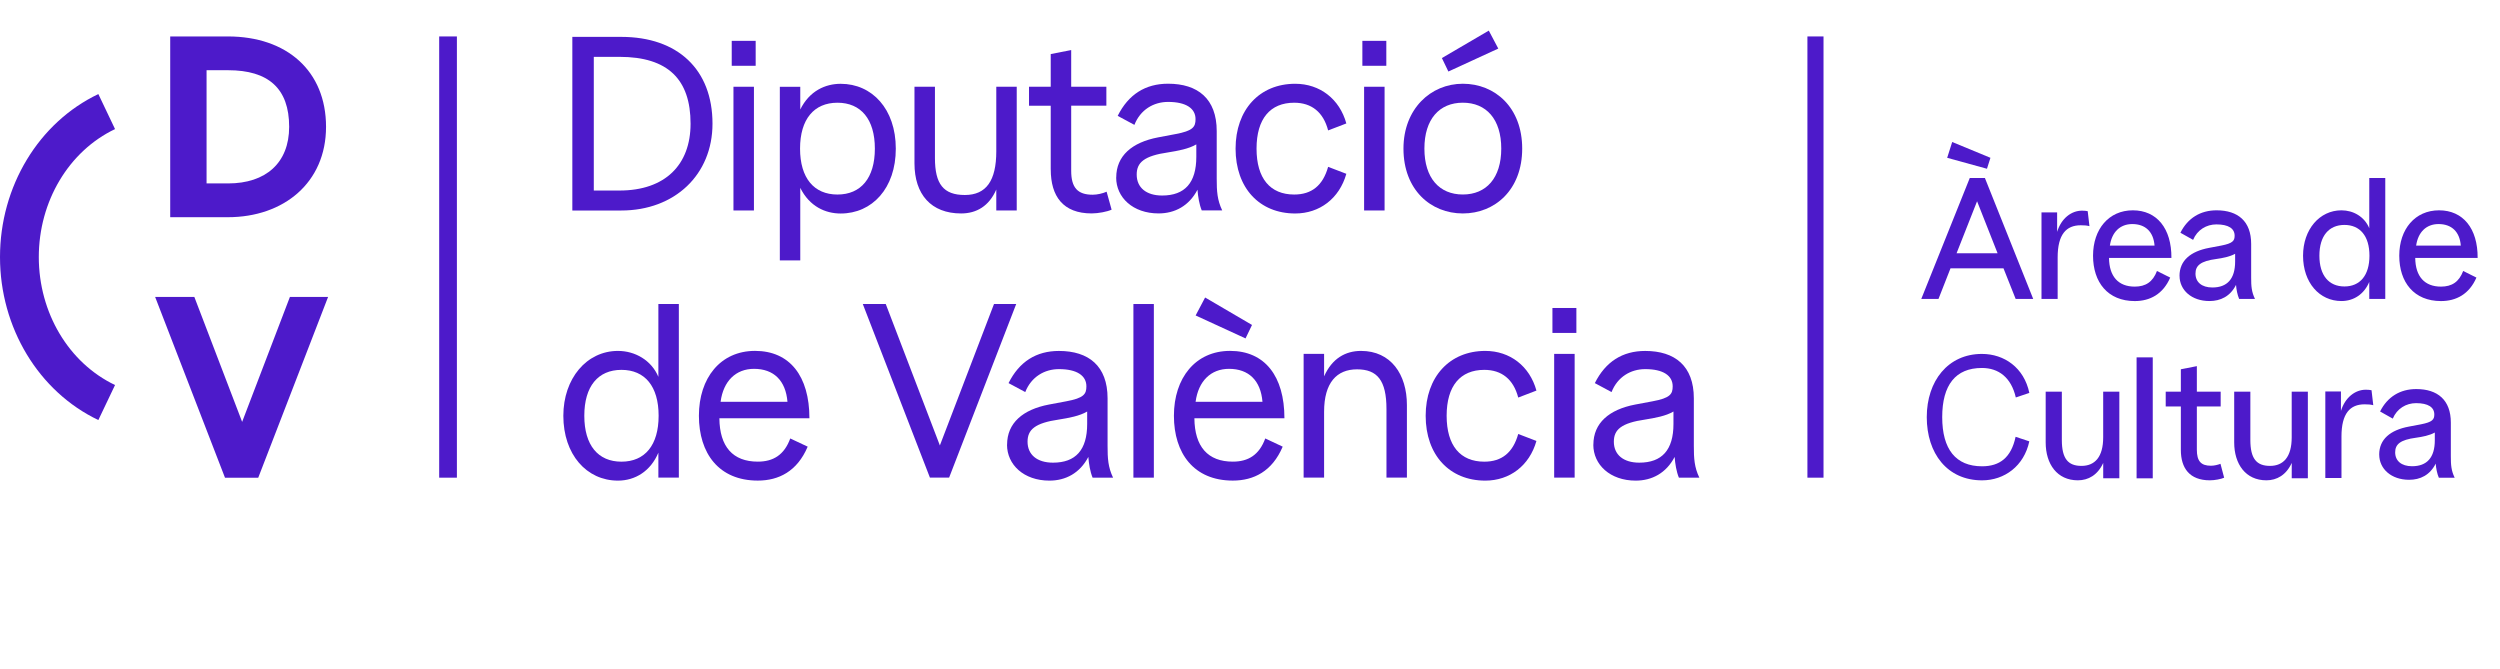
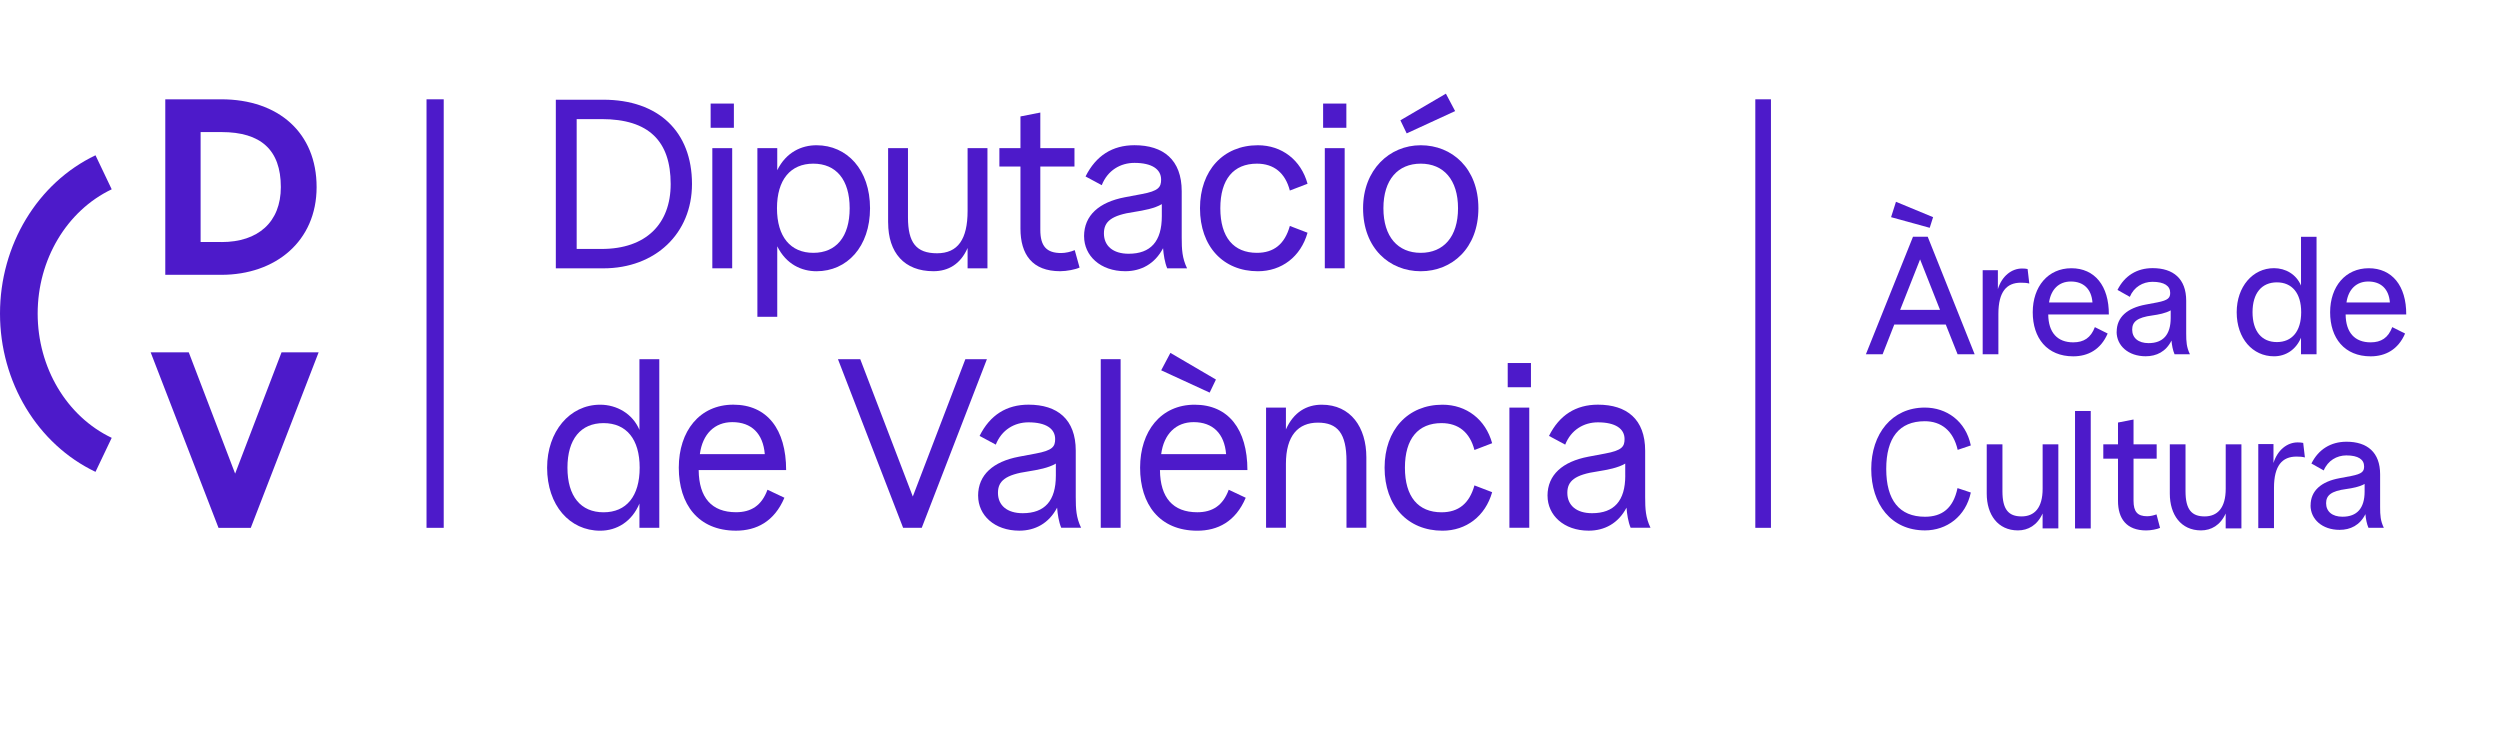
- <svg xmlns="http://www.w3.org/2000/svg" id="Capa_1" viewBox="0 0 806.04 215.58">
+ <svg xmlns="http://www.w3.org/2000/svg" id="Capa_1" viewBox="0 0 740.11 215.58">
  <defs>
    <style>.cls-1{fill:#4d1aca;}</style>
  </defs>
-   <path class="cls-1" d="M199.73,61.43c14.72,0,22.92-8.28,22.92-21.55,0-14.24-7.24-21.55-22.92-21.55h-8.28V61.43h8.28Zm-15.2-49.54h15.76c18.26,0,29.43,10.54,29.43,27.99,0,16.41-12.14,27.99-29.43,27.99h-15.76V11.89Z" />
-   <path class="cls-1" d="M236.48,27.97h6.6v39.89h-6.6V27.97Zm-.56-14.8h7.72v8.04h-7.72V13.17Z" />
-   <path class="cls-1" d="M282.07,47.92c0-9.49-4.5-14.8-12.06-14.8s-12.06,5.31-12.06,14.8,4.5,14.8,12.06,14.8,12.06-5.31,12.06-14.8m-30.64-19.94h6.59v7.32c2.98-6.03,8.12-8.28,13.03-8.28,10.13,0,17.77,8.12,17.77,20.91s-7.64,20.91-17.77,20.91c-4.91,0-10.05-2.25-13.03-8.28v23.4h-6.59V27.97Z" />
-   <path class="cls-1" d="M294.84,52.66V27.97h6.6v23c0,8.36,2.73,11.9,9.65,11.9s10.13-4.67,10.13-14.07V27.97h6.59v39.89h-6.59v-6.76c-2.33,5.39-6.43,7.72-11.34,7.72-9.65,0-15.04-6.11-15.04-16.17" />
-   <path class="cls-1" d="M338.77,54.67v-20.59h-7v-6.11h7v-10.54l6.6-1.29v11.82h11.34v6.11h-11.34v20.99c0,5.47,2.09,7.72,6.92,7.72,1.45,0,3.22-.4,4.5-.97l1.61,5.79c-1.37,.64-4.26,1.21-6.43,1.21-9.25,0-13.19-5.55-13.19-14.16" />
-   <path class="cls-1" d="M385.71,50.57v-4.02c-2.41,1.45-6.03,2.09-9.01,2.57-7.88,1.13-10.21,3.3-10.21,7.16,0,4.18,3.06,6.76,8.2,6.76,7.32,0,11.02-4.1,11.02-12.47m-25.82,6.67c0-7,5.07-11.34,13.51-12.95l5.55-1.05c5.71-1.05,6.51-2.33,6.51-4.83,0-3.46-3.06-5.55-8.85-5.55-4.66,0-8.93,2.49-10.86,7.4l-5.39-2.9c3.46-6.92,8.93-10.37,16.25-10.37,9.57,0,15.68,4.83,15.68,15.28v15.36c0,4.02,.16,6.84,1.77,10.21h-6.6c-.8-1.93-1.21-4.5-1.37-6.67-2.73,5.23-7.32,7.64-12.55,7.64-8.28,0-13.67-5.15-13.67-11.58" />
-   <path class="cls-1" d="M398.37,47.92c0-12.55,7.72-20.91,19.22-20.91,7.96,0,14.32,4.91,16.49,12.79l-5.87,2.25c-1.53-5.87-5.31-8.93-10.94-8.93-7.72,0-12.14,5.15-12.14,14.8s4.42,14.8,12.14,14.8c5.63,0,9.25-2.9,10.94-8.93l5.87,2.25c-2.25,7.96-8.61,12.79-16.49,12.79-11.5,0-19.22-8.2-19.22-20.91" />
-   <path class="cls-1" d="M439.81,27.97h6.6v39.89h-6.6V27.97Zm-.56-14.8h7.72v8.04h-7.72V13.17Z" />
-   <path class="cls-1" d="M464.89,18.72l15.12-8.85,3.06,5.79-16.09,7.4-2.09-4.34Zm19.14,29.19c0-9.49-4.83-14.8-12.39-14.8s-12.39,5.31-12.39,14.8,4.83,14.8,12.39,14.8,12.39-5.31,12.39-14.8m-31.53,0c0-12.79,8.77-20.91,19.14-20.91s19.14,7.64,19.14,20.91-8.77,20.91-19.14,20.91-19.14-7.64-19.14-20.91" />
-   <path class="cls-1" d="M212.35,134.05c0-9.49-4.42-14.8-11.98-14.8s-11.98,5.31-11.98,14.8,4.42,14.8,11.98,14.8,11.98-5.31,11.98-14.8m-30.72,0c0-11.98,7.48-20.91,17.61-20.91,5.47,0,10.78,2.98,13.03,8.36v-23.48h6.6v55.97h-6.6v-8.04c-2.49,5.95-7.48,9.01-13.03,9.01-10.13,0-17.61-8.44-17.61-20.91" />
-   <path class="cls-1" d="M253.89,129.54c-.56-6.84-4.42-10.62-10.78-10.62-5.87,0-9.89,3.94-10.78,10.62h21.55Zm.89,11.82l5.63,2.65c-3.38,7.96-9.33,10.94-16.09,10.94-12.55,0-18.98-8.77-18.98-20.91s6.92-20.91,18.1-20.91,17.53,8.12,17.53,21.72h-29.03c.08,9.17,4.34,13.99,12.39,13.99,4.99,0,8.53-2.17,10.46-7.48" />
-   <polygon class="cls-1" points="278.18 98.02 285.58 98.02 303.03 143.62 320.48 98.02 327.64 98.02 306.01 153.99 299.82 153.99 278.18 98.02" />
-   <path class="cls-1" d="M350.52,136.7v-4.02c-2.41,1.45-6.03,2.09-9.01,2.57-7.88,1.13-10.21,3.3-10.21,7.16,0,4.18,3.06,6.76,8.2,6.76,7.32,0,11.02-4.1,11.02-12.47m-25.82,6.68c0-7,5.07-11.34,13.51-12.95l5.55-1.04c5.71-1.05,6.51-2.33,6.51-4.83,0-3.46-3.06-5.55-8.85-5.55-4.66,0-8.93,2.49-10.86,7.4l-5.39-2.89c3.46-6.92,8.93-10.37,16.25-10.37,9.57,0,15.68,4.83,15.68,15.28v15.36c0,4.02,.16,6.84,1.77,10.21h-6.6c-.8-1.93-1.21-4.5-1.37-6.68-2.73,5.23-7.32,7.64-12.55,7.64-8.28,0-13.67-5.15-13.67-11.58" />
-   <rect class="cls-1" x="365.43" y="98.02" width="6.59" height="55.98" />
-   <path class="cls-1" d="M407.04,129.54c-.56-6.84-4.42-10.62-10.78-10.62-5.87,0-9.89,3.94-10.78,10.62h21.55Zm-21.55-27.83l3.06-5.79,15.12,8.85-2.09,4.34-16.09-7.4Zm22.44,39.65l5.63,2.65c-3.38,7.96-9.33,10.94-16.09,10.94-12.55,0-18.98-8.77-18.98-20.91s6.92-20.91,18.1-20.91,17.53,8.12,17.53,21.72h-29.03c.08,9.17,4.34,13.99,12.39,13.99,4.99,0,8.52-2.17,10.46-7.48" />
-   <path class="cls-1" d="M420.31,114.1h6.6v7.24c2.57-5.79,6.92-8.2,11.9-8.2,9.65,0,14.8,7.56,14.8,17.45v23.4h-6.59v-22.12c0-9.25-2.98-12.79-9.49-12.79s-10.62,4.26-10.62,13.67v21.23h-6.6v-39.89Z" />
-   <path class="cls-1" d="M459.66,134.05c0-12.55,7.72-20.91,19.22-20.91,7.96,0,14.32,4.91,16.49,12.79l-5.87,2.25c-1.53-5.87-5.31-8.93-10.94-8.93-7.72,0-12.14,5.15-12.14,14.8s4.42,14.8,12.14,14.8c5.63,0,9.25-2.9,10.94-8.93l5.87,2.25c-2.25,7.96-8.61,12.79-16.49,12.79-11.5,0-19.22-8.2-19.22-20.91" />
-   <path class="cls-1" d="M501.09,114.1h6.6v39.89h-6.6v-39.89Zm-.56-14.8h7.72v8.04h-7.72v-8.04Z" />
-   <path class="cls-1" d="M539.55,136.7v-4.02c-2.41,1.45-6.03,2.09-9.01,2.57-7.88,1.13-10.21,3.3-10.21,7.16,0,4.18,3.06,6.76,8.2,6.76,7.32,0,11.02-4.1,11.02-12.47m-25.82,6.68c0-7,5.07-11.34,13.51-12.95l5.55-1.04c5.71-1.05,6.51-2.33,6.51-4.83,0-3.46-3.06-5.55-8.85-5.55-4.66,0-8.93,2.49-10.86,7.4l-5.39-2.89c3.46-6.92,8.93-10.37,16.24-10.37,9.57,0,15.68,4.83,15.68,15.28v15.36c0,4.02,.16,6.84,1.77,10.21h-6.59c-.8-1.93-1.21-4.5-1.37-6.68-2.73,5.23-7.32,7.64-12.55,7.64-8.28,0-13.67-5.15-13.67-11.58" />
-   <rect class="cls-1" x="141.6" y="11.75" width="5.71" height="142.26" />
-   <rect class="cls-1" x="582.74" y="11.75" width="5.19" height="142.26" />
-   <path class="cls-1" d="M644.05,81.65l-6.61-16.76-6.61,16.76h13.23Zm-16.25-30.77l1.62-5.1,12.33,5.1-1.12,3.53-12.83-3.53Zm7.28,6.5h4.88l15.58,39h-5.66l-3.92-9.86h-17.09l-3.87,9.86h-5.55l15.64-39Z" />
-   <path class="cls-1" d="M658.21,68.48h5.04v6.28c1.34-4.37,4.6-6.84,8.01-6.84,.78,0,1.29,.06,1.85,.17l.56,4.82c-.9-.22-1.63-.28-2.8-.28-4.71,0-7.45,2.97-7.45,10.37v13.39h-5.21v-27.91Z" />
-   <path class="cls-1" d="M694.66,79.19c-.34-4.48-2.97-6.95-7.17-6.95-3.98,0-6.61,2.63-7.23,6.95h14.4Zm.79,8.18l4.26,2.13c-2.3,5.32-6.5,7.57-11.43,7.57-8.69,0-13.45-6.05-13.45-14.63s5.1-14.63,12.83-14.63,12.5,5.83,12.44,15.35h-20.12c.06,6,3.03,9.25,8.29,9.25,3.53,0,5.83-1.51,7.17-5.04" />
-   <path class="cls-1" d="M720.64,84.34v-2.52c-1.68,.95-4.04,1.4-6.05,1.68-5.1,.67-6.73,2.13-6.73,4.71,0,2.75,2.02,4.48,5.44,4.48,4.82,0,7.34-2.8,7.34-8.35m-17.93,4.59c0-4.88,3.53-7.9,9.58-9.02l3.87-.73c3.75-.73,4.32-1.57,4.32-3.19,0-2.3-1.96-3.64-5.88-3.64-3.19,0-6.16,1.74-7.51,4.99l-4.09-2.3c2.35-4.71,6.44-7.23,11.66-7.23,6.89,0,11.15,3.53,11.15,10.82v10.87c0,2.75,.11,4.54,1.23,6.89h-5.1c-.56-1.29-.9-3.03-1.01-4.54-1.85,3.7-4.99,5.21-8.57,5.21-5.77,0-9.64-3.53-9.64-8.13" />
-   <path class="cls-1" d="M749.72,126.21h5.04v6.28c1.34-4.37,4.6-6.84,8.01-6.84,.78,0,1.29,.06,1.85,.17l.56,4.82c-.9-.22-1.63-.28-2.8-.28-4.71,0-7.45,2.97-7.45,10.37v13.39h-5.21v-27.91Z" />
-   <path class="cls-1" d="M785.02,141.97v-2.52c-1.68,.95-4.04,1.4-6.05,1.68-5.1,.67-6.73,2.13-6.73,4.71,0,2.75,2.02,4.48,5.44,4.48,4.82,0,7.34-2.8,7.34-8.35m-17.93,4.59c0-4.88,3.53-7.9,9.58-9.02l3.87-.73c3.75-.73,4.32-1.57,4.32-3.19,0-2.3-1.96-3.64-5.88-3.64-3.19,0-6.16,1.74-7.51,4.99l-4.09-2.3c2.35-4.71,6.44-7.23,11.66-7.23,6.89,0,11.15,3.53,11.15,10.82v10.87c0,2.75,.11,4.54,1.23,6.89h-5.1c-.56-1.29-.9-3.03-1.01-4.54-1.85,3.7-4.99,5.21-8.57,5.21-5.77,0-9.64-3.53-9.64-8.13" />
-   <path class="cls-1" d="M763.95,82.44c0-6.39-3.08-9.92-8.07-9.92s-8.07,3.53-8.07,9.92,3.08,9.92,8.07,9.92,8.07-3.53,8.07-9.92m-21.41,0c0-8.46,5.32-14.63,12.38-14.63,3.81,0,7.4,2.02,8.97,5.77v-16.19h5.16v39h-5.16v-5.49c-1.68,3.98-5.04,6.16-8.97,6.16-7.06,0-12.38-5.88-12.38-14.63" />
-   <path class="cls-1" d="M793.4,79.19c-.34-4.48-2.97-6.95-7.17-6.95-3.98,0-6.61,2.63-7.23,6.95h14.4Zm.78,8.18l4.26,2.13c-2.3,5.32-6.5,7.57-11.43,7.57-8.69,0-13.45-6.05-13.45-14.63s5.1-14.63,12.83-14.63,12.5,5.83,12.44,15.35h-20.12c.06,6,3.03,9.25,8.29,9.25,3.53,0,5.83-1.51,7.17-5.04" />
-   <path class="cls-1" d="M744.1,154.19h-5.21v-4.93c-1.79,3.92-4.82,5.6-8.18,5.6-6.67,0-10.37-5.21-10.37-12.22v-16.36h5.21v15.58c0,6.05,2.02,8.35,6.33,8.35s7-2.86,7-9.19v-14.74h5.21v27.91Z" />
-   <path class="cls-1" d="M683.32,154.19h-5.21v-4.93c-1.79,3.92-4.82,5.6-8.18,5.6-6.67,0-10.37-5.21-10.37-12.22v-16.36h5.21v15.58c0,6.05,2.02,8.35,6.33,8.35s7-2.86,7-9.19v-14.74h5.21v27.91Z" />
-   <path class="cls-1" d="M703.14,145.06v-14.01h-4.88v-4.76h4.88v-7.23l5.16-1.01v8.24h7.68v4.76h-7.68v13.95c0,3.7,1.34,5.16,4.54,5.16,1.01,0,2.18-.28,3.08-.62l1.18,4.48c-1.01,.45-3.03,.84-4.6,.84-6.56,0-9.36-3.92-9.36-9.81" />
-   <path class="cls-1" d="M73.55,59.14c12.14,0,19.68-6.61,19.68-18.25,0-12.39-6.7-18.25-19.68-18.25h-6.95V59.14h6.95ZM54.88,11.75h18.59c19.01,0,31.65,11.14,31.65,29.14s-13.65,29.14-31.65,29.14h-18.59V11.75Z" />
-   <polygon class="cls-1" points="50.02 95.74 62.66 95.74 78.07 136.02 93.47 95.74 105.78 95.74 83.26 154.02 72.54 154.02 50.02 95.74" />
-   <path class="cls-1" d="M31.71,135.43C12.44,126.25,0,105.62,0,82.88S12.44,39.51,31.71,30.33l5.38,11.29c-14.93,7.12-24.58,23.31-24.58,41.26s9.65,34.14,24.58,41.26l-5.38,11.29Z" />
-   <rect class="cls-1" x="688.87" y="115.22" width="5.21" height="39" />
-   <path class="cls-1" d="M639.05,154.87c7.19,0,13.53-4.59,15.23-12.57l-4.42-1.47c-1.42,6.74-5.15,9.51-10.81,9.51-8.49,0-12.85-5.49-12.85-15.85s4.3-15.85,12.8-15.85c5.38,0,9.45,3.06,10.93,9.51l4.36-1.47c-1.7-8.15-8.1-12.57-15.29-12.57-10.93,0-17.78,8.72-17.78,20.38s6.57,20.38,17.83,20.38Z" />
+   <path class="cls-1" d="M178.11,73.7c13.12,0,20.44-7.39,20.44-19.22,0-12.69-6.45-19.22-20.44-19.22h-7.39v38.44h7.39Zm-13.56-44.18h14.06c16.28,0,26.25,9.39,26.25,24.96,0,14.63-10.83,24.96-26.25,24.96h-14.06V29.52Z" />
+   <path class="cls-1" d="M210.88,43.86h5.88v35.57h-5.88V43.86Zm-.5-13.2h6.88v7.17h-6.88v-7.17Z" />
+   <path class="cls-1" d="M251.54,61.65c0-8.46-4.02-13.2-10.76-13.2s-10.76,4.73-10.76,13.2,4.02,13.2,10.76,13.2,10.76-4.73,10.76-13.2m-27.32-17.79h5.88v6.53c2.65-5.38,7.24-7.39,11.62-7.39,9.04,0,15.85,7.24,15.85,18.65s-6.81,18.65-15.85,18.65c-4.37,0-8.96-2.01-11.62-7.39v20.87h-5.88V43.86Z" />
+   <path class="cls-1" d="M262.92,65.88v-22.02h5.88v20.51c0,7.46,2.44,10.61,8.61,10.61s9.04-4.16,9.04-12.55v-18.57h5.88v35.57h-5.88v-6.02c-2.08,4.8-5.74,6.88-10.11,6.88-8.61,0-13.41-5.45-13.41-14.42" />
+   <path class="cls-1" d="M302.1,67.67v-18.36h-6.24v-5.45h6.24v-9.39l5.88-1.15v10.54h10.11v5.45h-10.11v18.72c0,4.88,1.86,6.88,6.17,6.88,1.29,0,2.87-.36,4.02-.86l1.43,5.16c-1.22,.57-3.8,1.08-5.74,1.08-8.25,0-11.76-4.95-11.76-12.62" />
+   <path class="cls-1" d="M343.95,64.02v-3.59c-2.15,1.29-5.38,1.86-8.03,2.29-7.03,1-9.11,2.94-9.11,6.38,0,3.73,2.73,6.02,7.32,6.02,6.53,0,9.82-3.66,9.82-11.12m-23.02,5.95c0-6.24,4.52-10.11,12.05-11.55l4.95-.93c5.09-.93,5.81-2.08,5.81-4.3,0-3.08-2.73-4.95-7.89-4.95-4.16,0-7.96,2.22-9.68,6.6l-4.8-2.58c3.08-6.17,7.96-9.25,14.49-9.25,8.53,0,13.98,4.3,13.98,13.63v13.7c0,3.59,.14,6.1,1.58,9.11h-5.88c-.72-1.72-1.07-4.02-1.22-5.95-2.44,4.66-6.53,6.81-11.19,6.81-7.39,0-12.19-4.59-12.19-10.33" />
+   <path class="cls-1" d="M355.25,61.65c0-11.19,6.89-18.65,17.14-18.65,7.1,0,12.77,4.37,14.7,11.4l-5.24,2.01c-1.36-5.24-4.73-7.96-9.75-7.96-6.89,0-10.83,4.59-10.83,13.2s3.94,13.2,10.83,13.2c5.02,0,8.25-2.58,9.75-7.96l5.24,2.01c-2.01,7.1-7.67,11.4-14.7,11.4-10.25,0-17.14-7.32-17.14-18.65" />
+   <path class="cls-1" d="M392.2,43.86h5.88v35.57h-5.88V43.86Zm-.5-13.2h6.88v7.17h-6.88v-7.17Z" />
+   <path class="cls-1" d="M414.57,35.62l13.48-7.89,2.73,5.16-14.34,6.6-1.86-3.87Zm17.07,26.03c0-8.46-4.3-13.2-11.04-13.2s-11.05,4.73-11.05,13.2,4.3,13.2,11.05,13.2,11.04-4.73,11.04-13.2m-28.11,0c0-11.4,7.82-18.65,17.07-18.65s17.07,6.81,17.07,18.65-7.82,18.65-17.07,18.65-17.07-6.81-17.07-18.65" />
+   <path class="cls-1" d="M189.37,138.46c0-8.46-3.94-13.2-10.69-13.2s-10.69,4.73-10.69,13.2,3.94,13.2,10.69,13.2,10.69-4.73,10.69-13.2m-27.4,0c0-10.69,6.67-18.65,15.71-18.65,4.88,0,9.61,2.65,11.62,7.46v-20.94h5.88v49.92h-5.88v-7.17c-2.22,5.31-6.67,8.03-11.62,8.03-9.04,0-15.71-7.53-15.71-18.65" />
+   <path class="cls-1" d="M226.41,134.44c-.5-6.1-3.94-9.47-9.61-9.47-5.24,0-8.82,3.51-9.61,9.47h19.22Zm.79,10.54l5.02,2.37c-3.01,7.1-8.32,9.75-14.34,9.75-11.19,0-16.93-7.82-16.93-18.65s6.17-18.65,16.14-18.65,15.64,7.24,15.64,19.36h-25.89c.07,8.18,3.87,12.48,11.05,12.48,4.45,0,7.6-1.94,9.32-6.67" />
+   <polygon class="cls-1" points="248.07 106.33 254.67 106.33 270.23 146.99 285.79 106.33 292.17 106.33 272.88 156.25 267.36 156.25 248.07 106.33" />
+   <path class="cls-1" d="M312.58,140.83v-3.59c-2.15,1.29-5.38,1.86-8.03,2.29-7.03,1-9.11,2.94-9.11,6.38,0,3.73,2.73,6.02,7.32,6.02,6.53,0,9.82-3.66,9.82-11.12m-23.02,5.95c0-6.24,4.52-10.11,12.05-11.55l4.95-.93c5.09-.93,5.81-2.08,5.81-4.3,0-3.08-2.73-4.95-7.89-4.95-4.16,0-7.96,2.22-9.68,6.6l-4.8-2.58c3.08-6.17,7.96-9.25,14.49-9.25,8.53,0,13.98,4.3,13.98,13.63v13.7c0,3.59,.14,6.1,1.58,9.11h-5.88c-.72-1.72-1.07-4.02-1.22-5.95-2.44,4.66-6.53,6.81-11.19,6.81-7.39,0-12.19-4.59-12.19-10.33" />
+   <rect class="cls-1" x="325.87" y="106.33" width="5.88" height="49.92" />
+   <path class="cls-1" d="M362.98,134.44c-.5-6.1-3.94-9.47-9.61-9.47-5.24,0-8.82,3.51-9.61,9.47h19.22Zm-19.22-24.81l2.73-5.16,13.48,7.89-1.86,3.87-14.34-6.6Zm20.01,35.36l5.02,2.37c-3.01,7.1-8.32,9.75-14.34,9.75-11.19,0-16.93-7.82-16.93-18.65s6.17-18.65,16.14-18.65,15.63,7.24,15.63,19.36h-25.89c.07,8.18,3.87,12.48,11.04,12.48,4.45,0,7.6-1.94,9.32-6.67" />
+   <path class="cls-1" d="M374.81,120.67h5.88v6.46c2.29-5.16,6.17-7.32,10.61-7.32,8.61,0,13.2,6.74,13.2,15.56v20.87h-5.88v-19.72c0-8.25-2.65-11.4-8.46-11.4s-9.47,3.8-9.47,12.19v18.93h-5.88v-35.57Z" />
+   <path class="cls-1" d="M409.9,138.46c0-11.19,6.89-18.65,17.14-18.65,7.1,0,12.77,4.37,14.7,11.4l-5.24,2.01c-1.36-5.23-4.73-7.96-9.75-7.96-6.89,0-10.83,4.59-10.83,13.2s3.94,13.2,10.83,13.2c5.02,0,8.25-2.58,9.75-7.96l5.24,2.01c-2.01,7.1-7.67,11.4-14.7,11.4-10.25,0-17.14-7.32-17.14-18.65" />
+   <path class="cls-1" d="M446.85,120.67h5.88v35.57h-5.88v-35.57Zm-.5-13.2h6.88v7.17h-6.88v-7.17Z" />
+   <path class="cls-1" d="M481.14,140.83v-3.59c-2.15,1.29-5.38,1.86-8.03,2.29-7.03,1-9.11,2.94-9.11,6.38,0,3.73,2.73,6.02,7.32,6.02,6.53,0,9.83-3.66,9.83-11.12m-23.02,5.95c0-6.24,4.52-10.11,12.05-11.55l4.95-.93c5.09-.93,5.81-2.08,5.81-4.3,0-3.08-2.73-4.95-7.89-4.95-4.16,0-7.96,2.22-9.68,6.6l-4.8-2.58c3.08-6.17,7.96-9.25,14.49-9.25,8.53,0,13.98,4.3,13.98,13.63v13.7c0,3.59,.14,6.1,1.58,9.11h-5.88c-.72-1.72-1.08-4.02-1.22-5.95-2.44,4.66-6.53,6.81-11.19,6.81-7.39,0-12.19-4.59-12.19-10.33" />
+   <rect class="cls-1" x="126.27" y="29.4" width="5.09" height="126.86" />
+   <rect class="cls-1" x="519.65" y="29.4" width="4.63" height="126.86" />
+   <path class="cls-1" d="M574.33,91.73l-5.9-14.94-5.9,14.94h11.79Zm-14.49-27.44l1.45-4.55,10.99,4.55-1,3.15-11.44-3.15Zm6.5,5.8h4.35l13.89,34.78h-5.05l-3.5-8.8h-15.24l-3.45,8.8h-4.95l13.94-34.78Z" />
+   <path class="cls-1" d="M586.96,79.99h4.5v5.6c1.2-3.9,4.1-6.1,7.15-6.1,.7,0,1.15,.05,1.65,.15l.5,4.3c-.8-.2-1.45-.25-2.5-.25-4.2,0-6.65,2.65-6.65,9.25v11.94h-4.65v-24.89Z" />
+   <path class="cls-1" d="M619.46,89.54c-.3-4-2.65-6.2-6.4-6.2-3.55,0-5.9,2.35-6.45,6.2h12.84Zm.7,7.3l3.8,1.9c-2.05,4.75-5.8,6.75-10.19,6.75-7.75,0-11.99-5.4-11.99-13.04s4.55-13.04,11.44-13.04,11.14,5.2,11.09,13.69h-17.94c.05,5.35,2.7,8.25,7.4,8.25,3.15,0,5.2-1.35,6.4-4.5" />
+   <path class="cls-1" d="M642.62,94.13v-2.25c-1.5,.85-3.6,1.25-5.4,1.5-4.55,.6-6,1.9-6,4.2,0,2.45,1.8,4,4.85,4,4.3,0,6.55-2.5,6.55-7.45m-15.99,4.1c0-4.35,3.15-7.05,8.54-8.05l3.45-.65c3.35-.65,3.85-1.4,3.85-2.85,0-2.05-1.75-3.25-5.25-3.25-2.85,0-5.5,1.55-6.7,4.45l-3.65-2.05c2.1-4.2,5.75-6.45,10.39-6.45,6.15,0,9.95,3.15,9.95,9.65v9.69c0,2.45,.1,4.05,1.1,6.15h-4.55c-.5-1.15-.8-2.7-.9-4.05-1.65,3.3-4.45,4.65-7.65,4.65-5.15,0-8.6-3.15-8.6-7.25" />
+   <path class="cls-1" d="M668.55,131.47h4.5v5.6c1.2-3.9,4.1-6.1,7.15-6.1,.7,0,1.15,.05,1.65,.15l.5,4.3c-.8-.2-1.45-.25-2.5-.25-4.2,0-6.65,2.65-6.65,9.25v11.94h-4.65v-24.89Z" />
+   <path class="cls-1" d="M700.03,145.52v-2.25c-1.5,.85-3.6,1.25-5.4,1.5-4.55,.6-6,1.9-6,4.2,0,2.45,1.8,4,4.85,4,4.3,0,6.55-2.5,6.55-7.45m-15.99,4.1c0-4.35,3.15-7.05,8.54-8.05l3.45-.65c3.35-.65,3.85-1.4,3.85-2.85,0-2.05-1.75-3.25-5.25-3.25-2.85,0-5.5,1.55-6.7,4.45l-3.65-2.05c2.1-4.2,5.75-6.45,10.39-6.45,6.15,0,9.95,3.15,9.95,9.65v9.69c0,2.45,.1,4.05,1.1,6.15h-4.55c-.5-1.15-.8-2.7-.9-4.05-1.65,3.3-4.45,4.65-7.65,4.65-5.15,0-8.6-3.15-8.6-7.25" />
+   <path class="cls-1" d="M681.25,92.43c0-5.7-2.75-8.84-7.2-8.84s-7.2,3.15-7.2,8.84,2.75,8.84,7.2,8.84,7.2-3.15,7.2-8.84m-19.09,0c0-7.55,4.75-13.04,11.04-13.04,3.4,0,6.6,1.8,8,5.15v-14.44h4.6v34.78h-4.6v-4.9c-1.5,3.55-4.5,5.5-8,5.5-6.3,0-11.04-5.25-11.04-13.04" />
+   <path class="cls-1" d="M707.51,89.54c-.3-4-2.65-6.2-6.4-6.2-3.55,0-5.9,2.35-6.45,6.2h12.84Zm.7,7.3l3.8,1.9c-2.05,4.75-5.8,6.75-10.2,6.75-7.75,0-11.99-5.4-11.99-13.04s4.55-13.04,11.44-13.04,11.14,5.2,11.09,13.69h-17.94c.05,5.35,2.7,8.25,7.4,8.25,3.15,0,5.2-1.35,6.4-4.5" />
+   <path class="cls-1" d="M663.55,156.42h-4.65v-4.4c-1.6,3.5-4.3,5-7.3,5-5.95,0-9.24-4.65-9.24-10.89v-14.59h4.65v13.89c0,5.4,1.8,7.45,5.65,7.45s6.25-2.55,6.25-8.2v-13.14h4.65v24.89Z" />
+   <path class="cls-1" d="M609.35,156.42h-4.65v-4.4c-1.6,3.5-4.3,5-7.3,5-5.95,0-9.24-4.65-9.24-10.89v-14.59h4.65v13.89c0,5.4,1.8,7.45,5.65,7.45s6.25-2.55,6.25-8.2v-13.14h4.65v24.89Z" />
+   <path class="cls-1" d="M627.02,148.28v-12.49h-4.35v-4.25h4.35v-6.45l4.6-.9v7.35h6.85v4.25h-6.85v12.44c0,3.3,1.2,4.6,4.05,4.6,.9,0,1.95-.25,2.75-.55l1.05,4c-.9,.4-2.7,.75-4.1,.75-5.85,0-8.35-3.5-8.35-8.74" />
+   <path class="cls-1" d="M65.59,71.66c10.83,0,17.55-5.9,17.55-16.28,0-11.05-5.97-16.28-17.55-16.28h-6.2v32.55h6.2ZM48.93,29.4h16.58c16.95,0,28.22,9.93,28.22,25.98s-12.17,25.98-28.22,25.98h-16.58V29.4Z" />
+   <polygon class="cls-1" points="44.6 104.3 55.88 104.3 69.61 140.21 83.35 104.3 94.33 104.3 74.24 156.27 64.69 156.27 44.6 104.3" />
+   <path class="cls-1" d="M28.27,139.69C11.1,131.51,0,113.11,0,92.83S11.1,54.16,28.27,45.97l4.8,10.07c-13.31,6.35-21.92,20.79-21.92,36.79s8.6,30.45,21.92,36.79l-4.8,10.07Z" />
+   <rect class="cls-1" x="614.3" y="121.67" width="4.65" height="34.78" />
+   <path class="cls-1" d="M569.87,157.02c6.41,0,12.07-4.09,13.58-11.21l-3.94-1.31c-1.26,6.01-4.59,8.48-9.64,8.48-7.57,0-11.46-4.9-11.46-14.14s3.84-14.14,11.41-14.14c4.8,0,8.43,2.73,9.74,8.48l3.89-1.31c-1.51-7.27-7.22-11.21-13.63-11.21-9.74,0-15.85,7.78-15.85,18.18s5.86,18.18,15.9,18.18Z" />
</svg>
